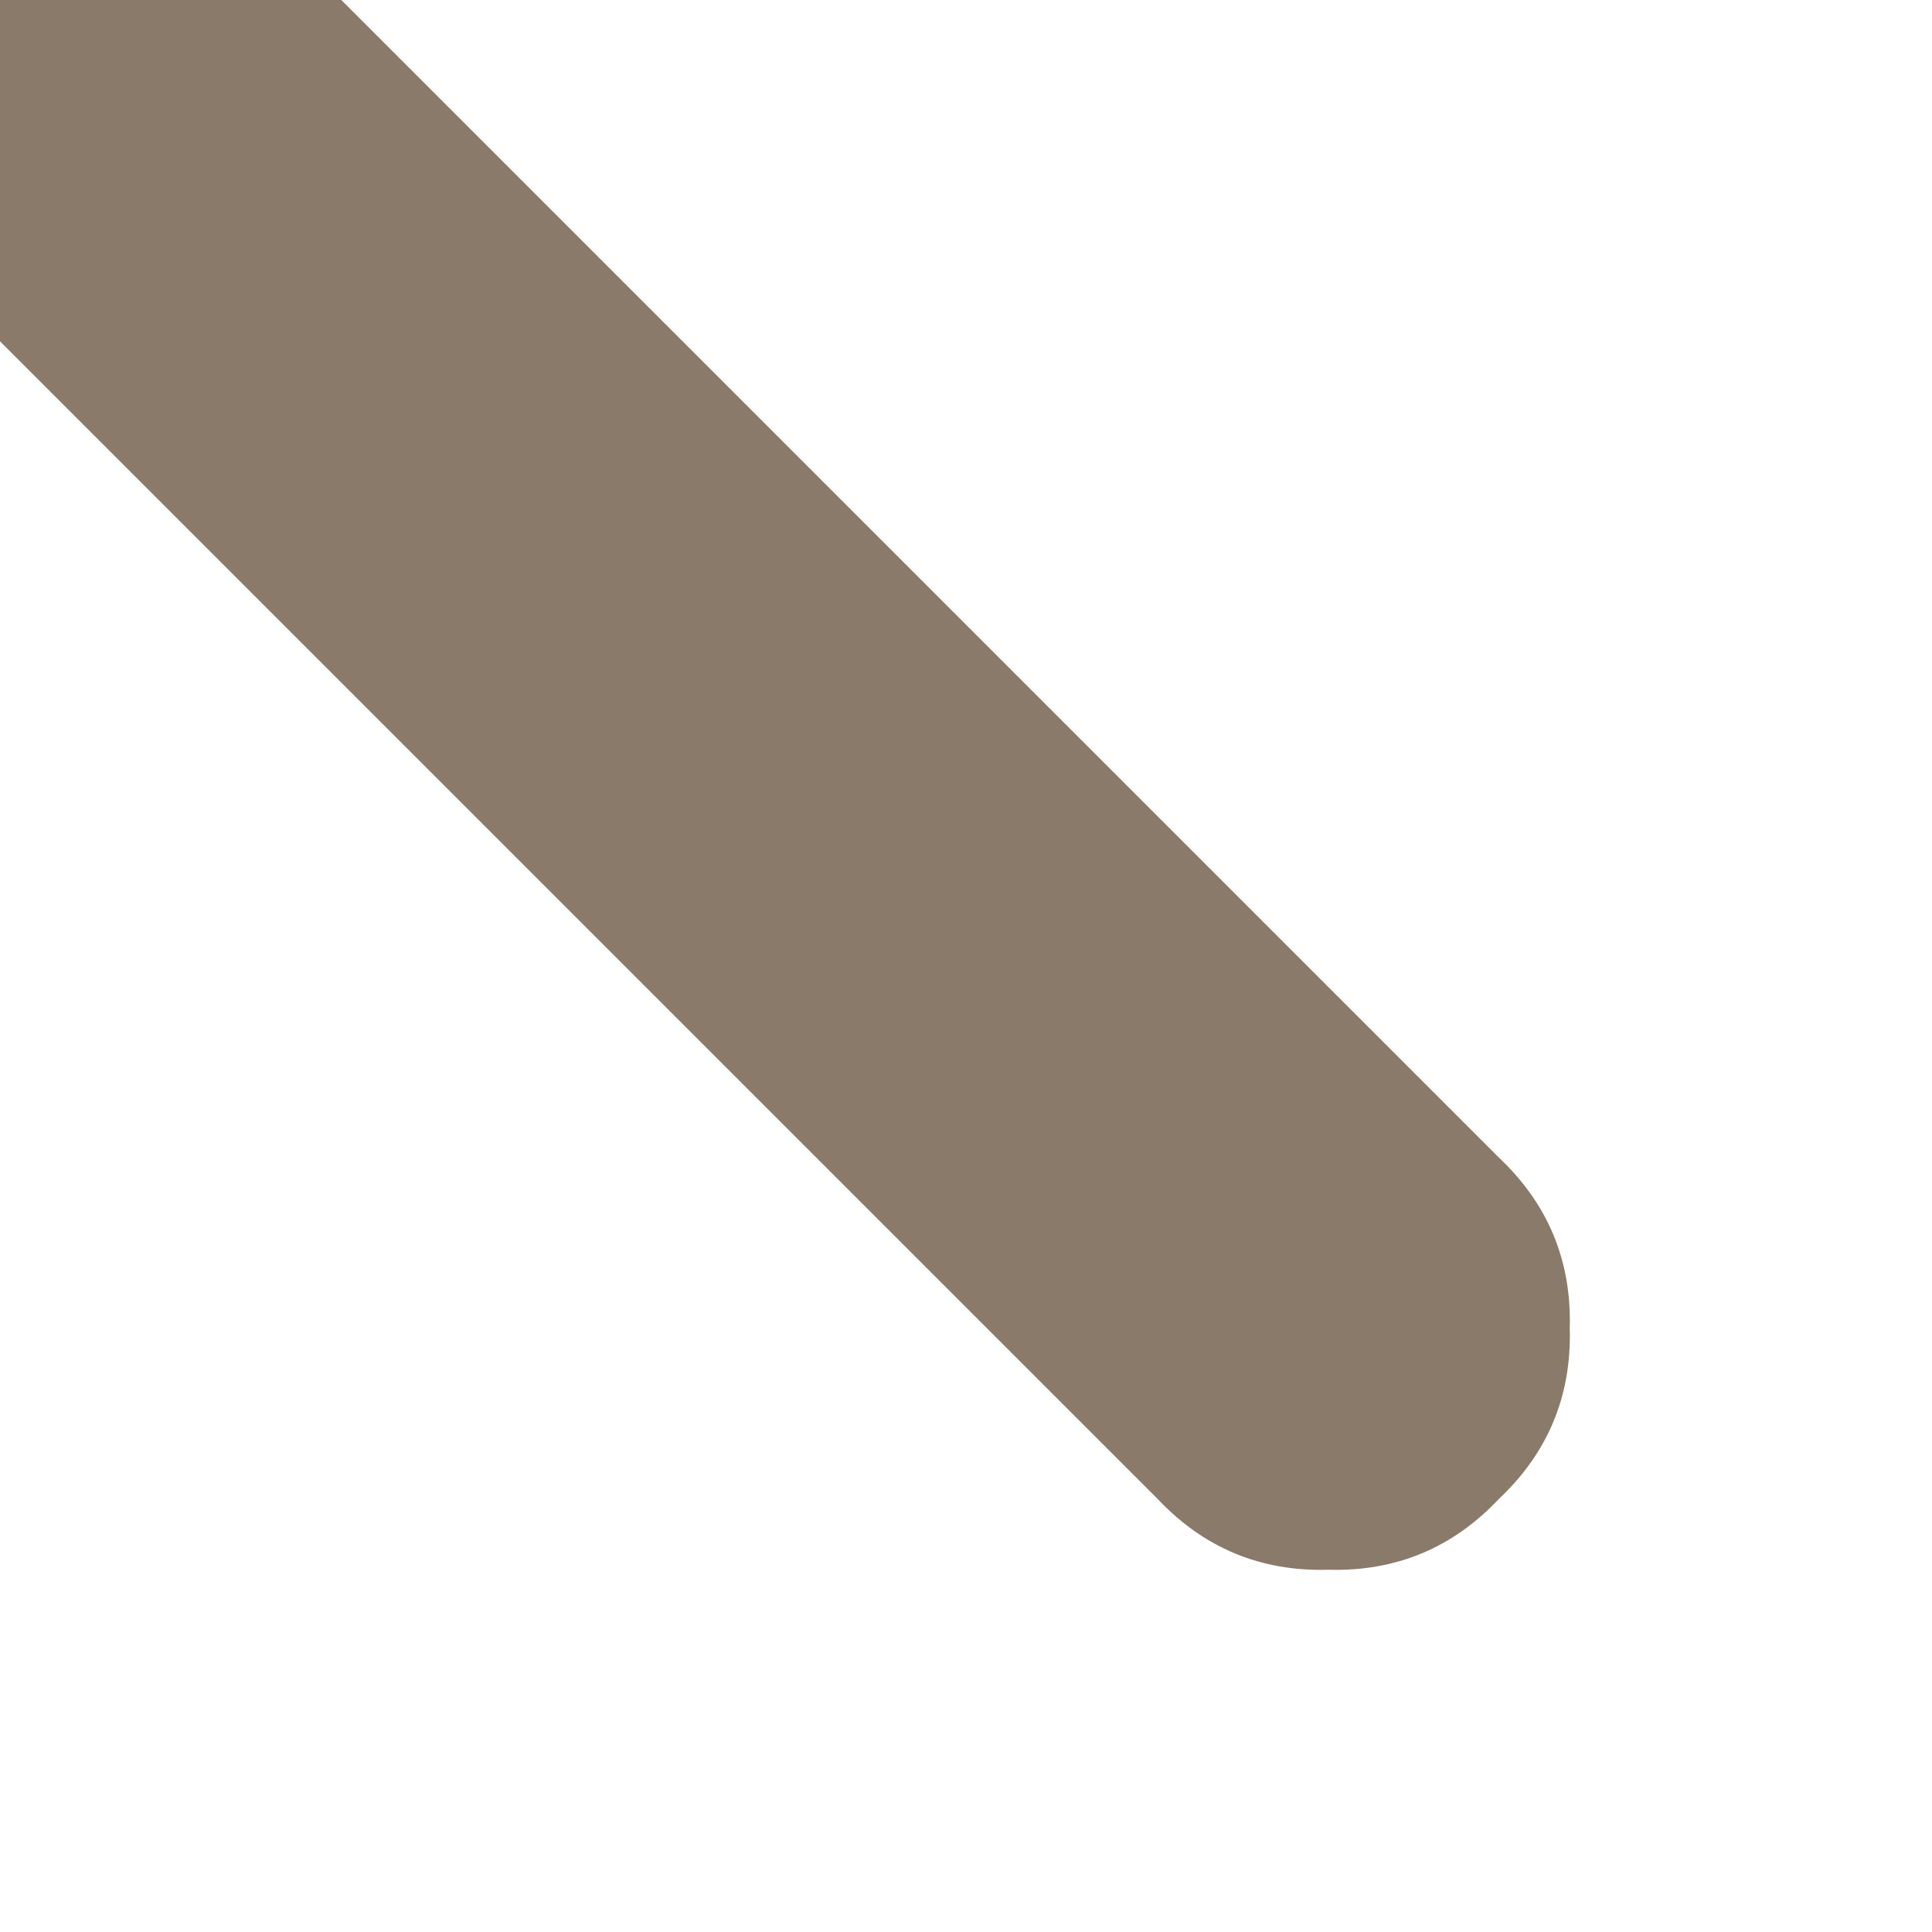
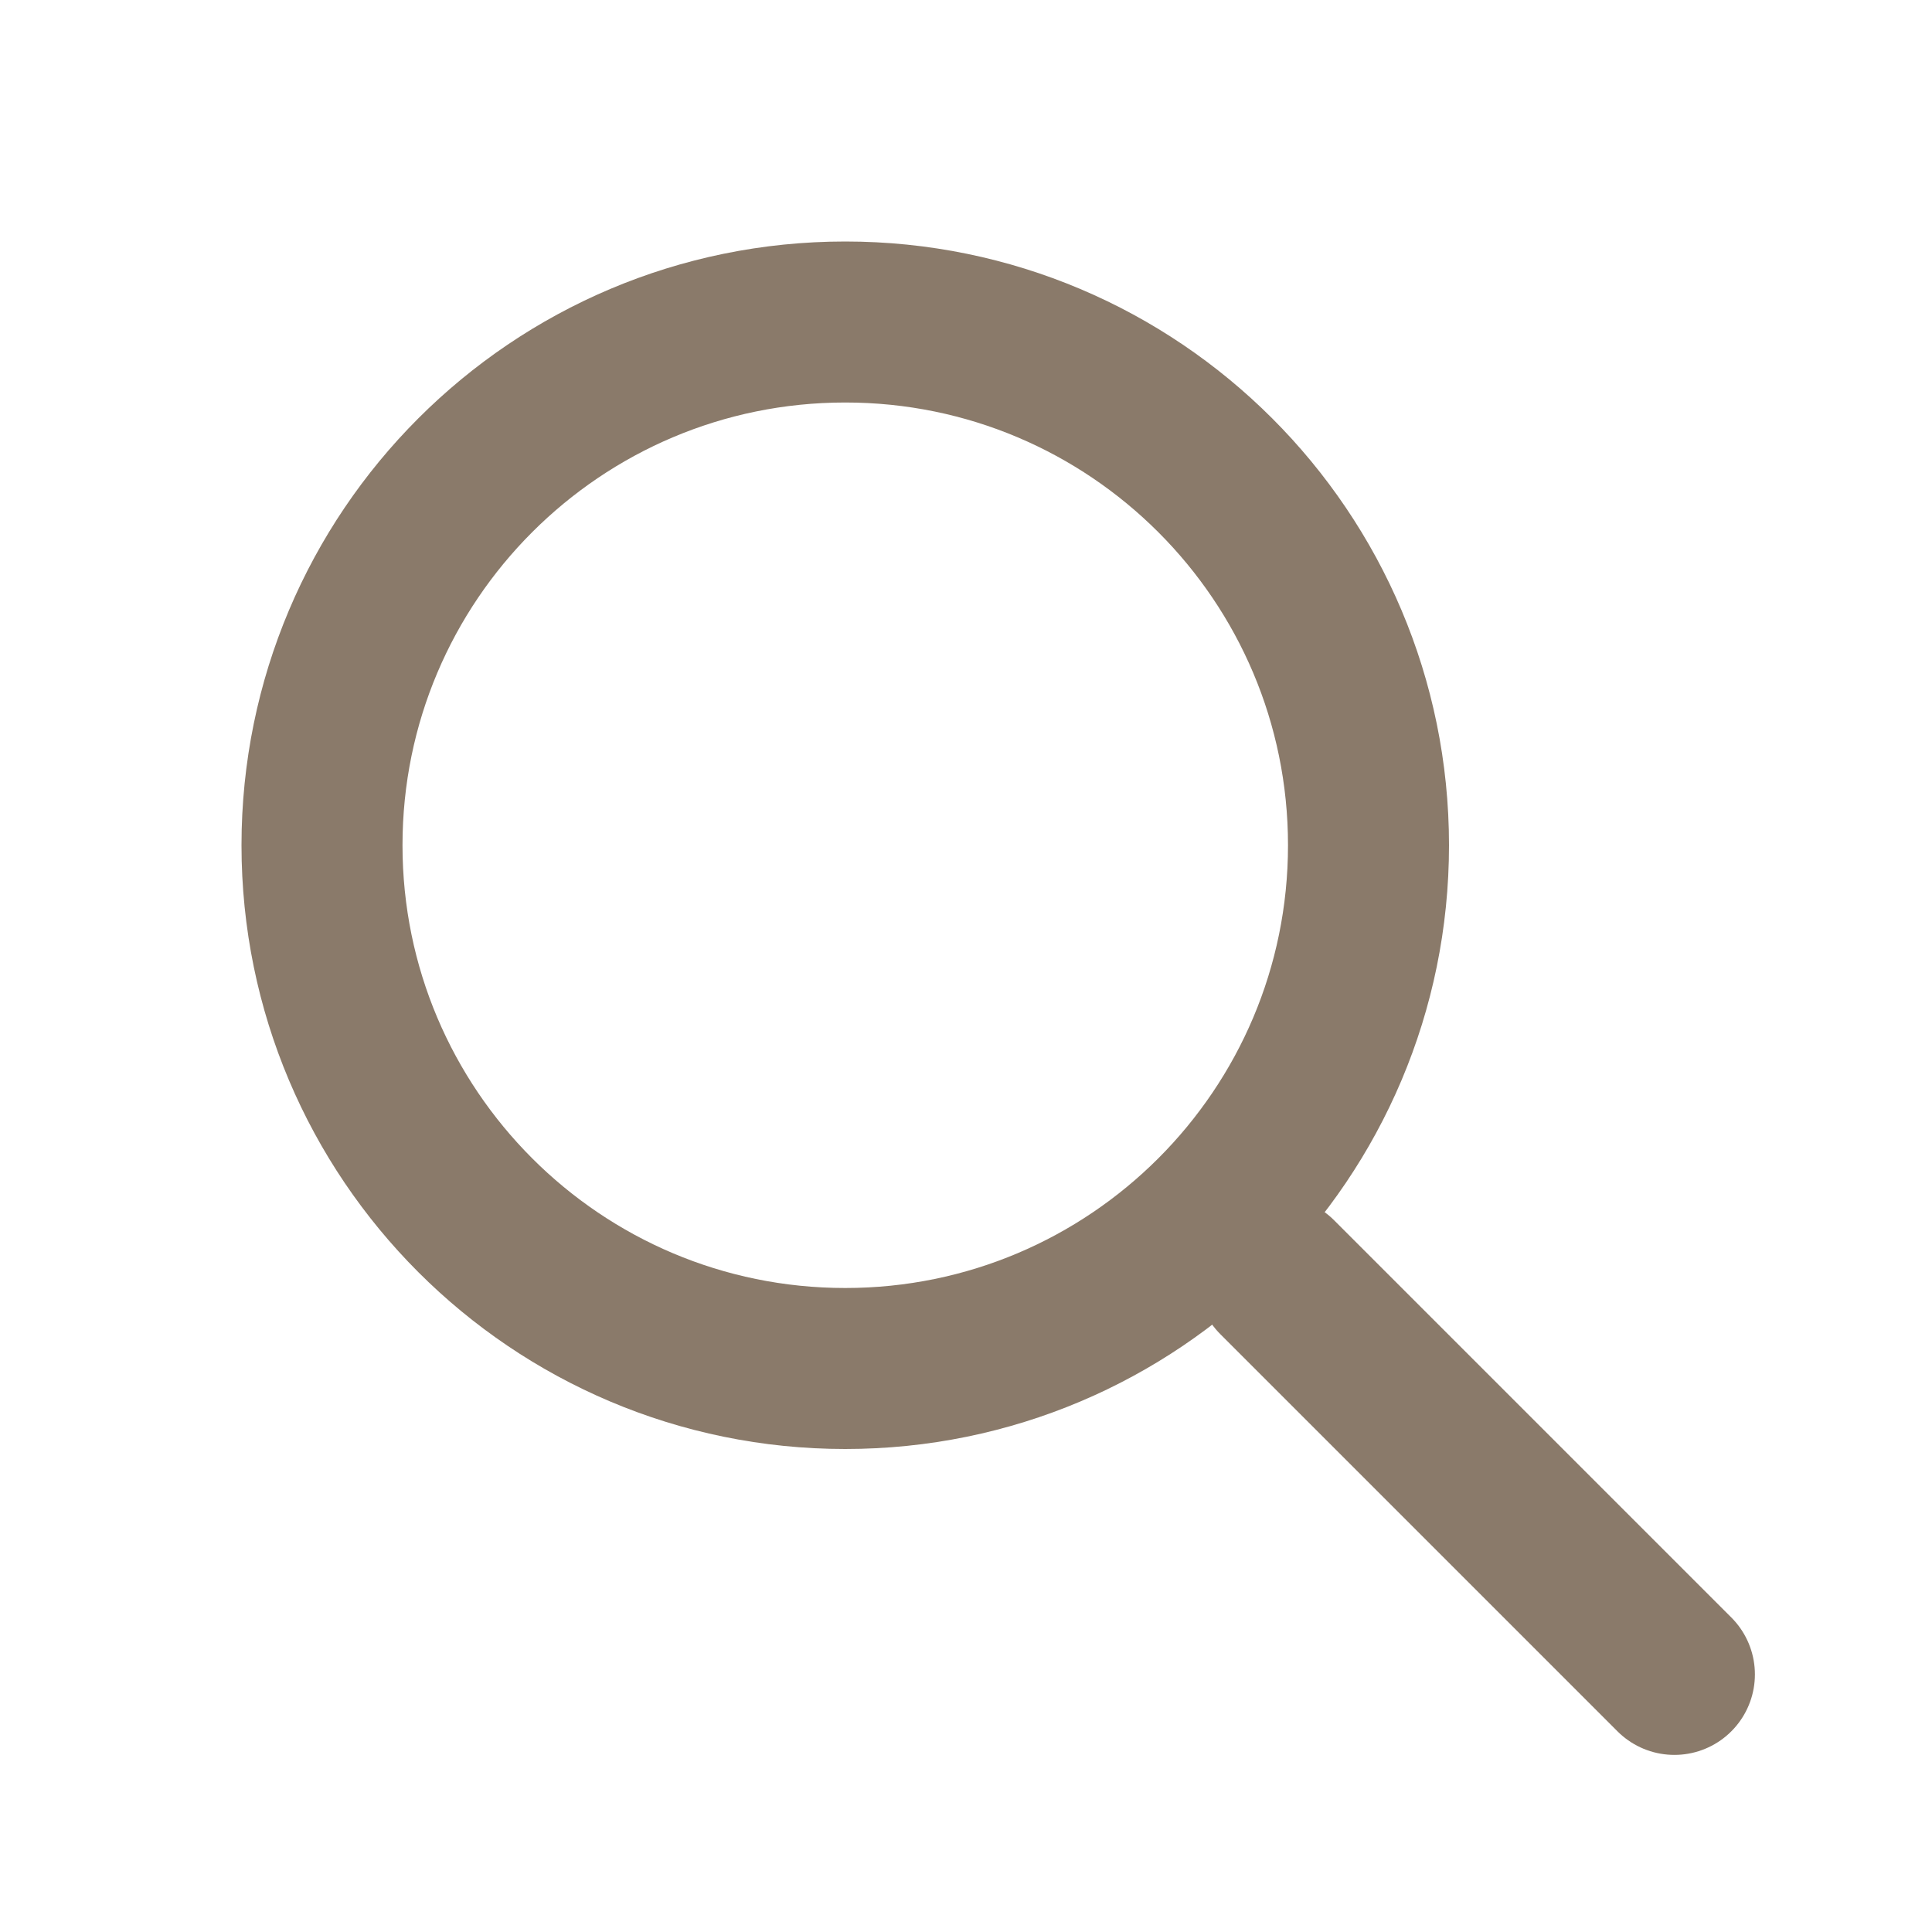
- <svg xmlns="http://www.w3.org/2000/svg" width="14" height="14" viewBox="0 0 6 6" fill="none">
-   <path d="M4.655 3.595L0.53 -0.53Q0.314 -0.759 0 -0.75Q-0.314 -0.759 -0.53 -0.53Q-0.759 -0.314 -0.75 0Q-0.759 0.314 -0.53 0.53L3.595 4.655Q3.811 4.884 4.125 4.875Q4.439 4.884 4.655 4.655Q4.884 4.439 4.875 4.125Q4.884 3.811 4.655 3.595Z" fill="#8A7A6A" />
+ <svg xmlns="http://www.w3.org/2000/svg" width="18" height="18" viewBox="0 0 18 18" fill="none">
+   <circle cx="7.875" cy="7.875" r="4.875" fill="none" stroke="#8A7A6A" stroke-width="1.5" />
+   <line x1="11.9" y1="11.9" x2="15.6" y2="15.6" stroke="#8A7A6A" stroke-width="1.5" stroke-linecap="round" />
</svg>
